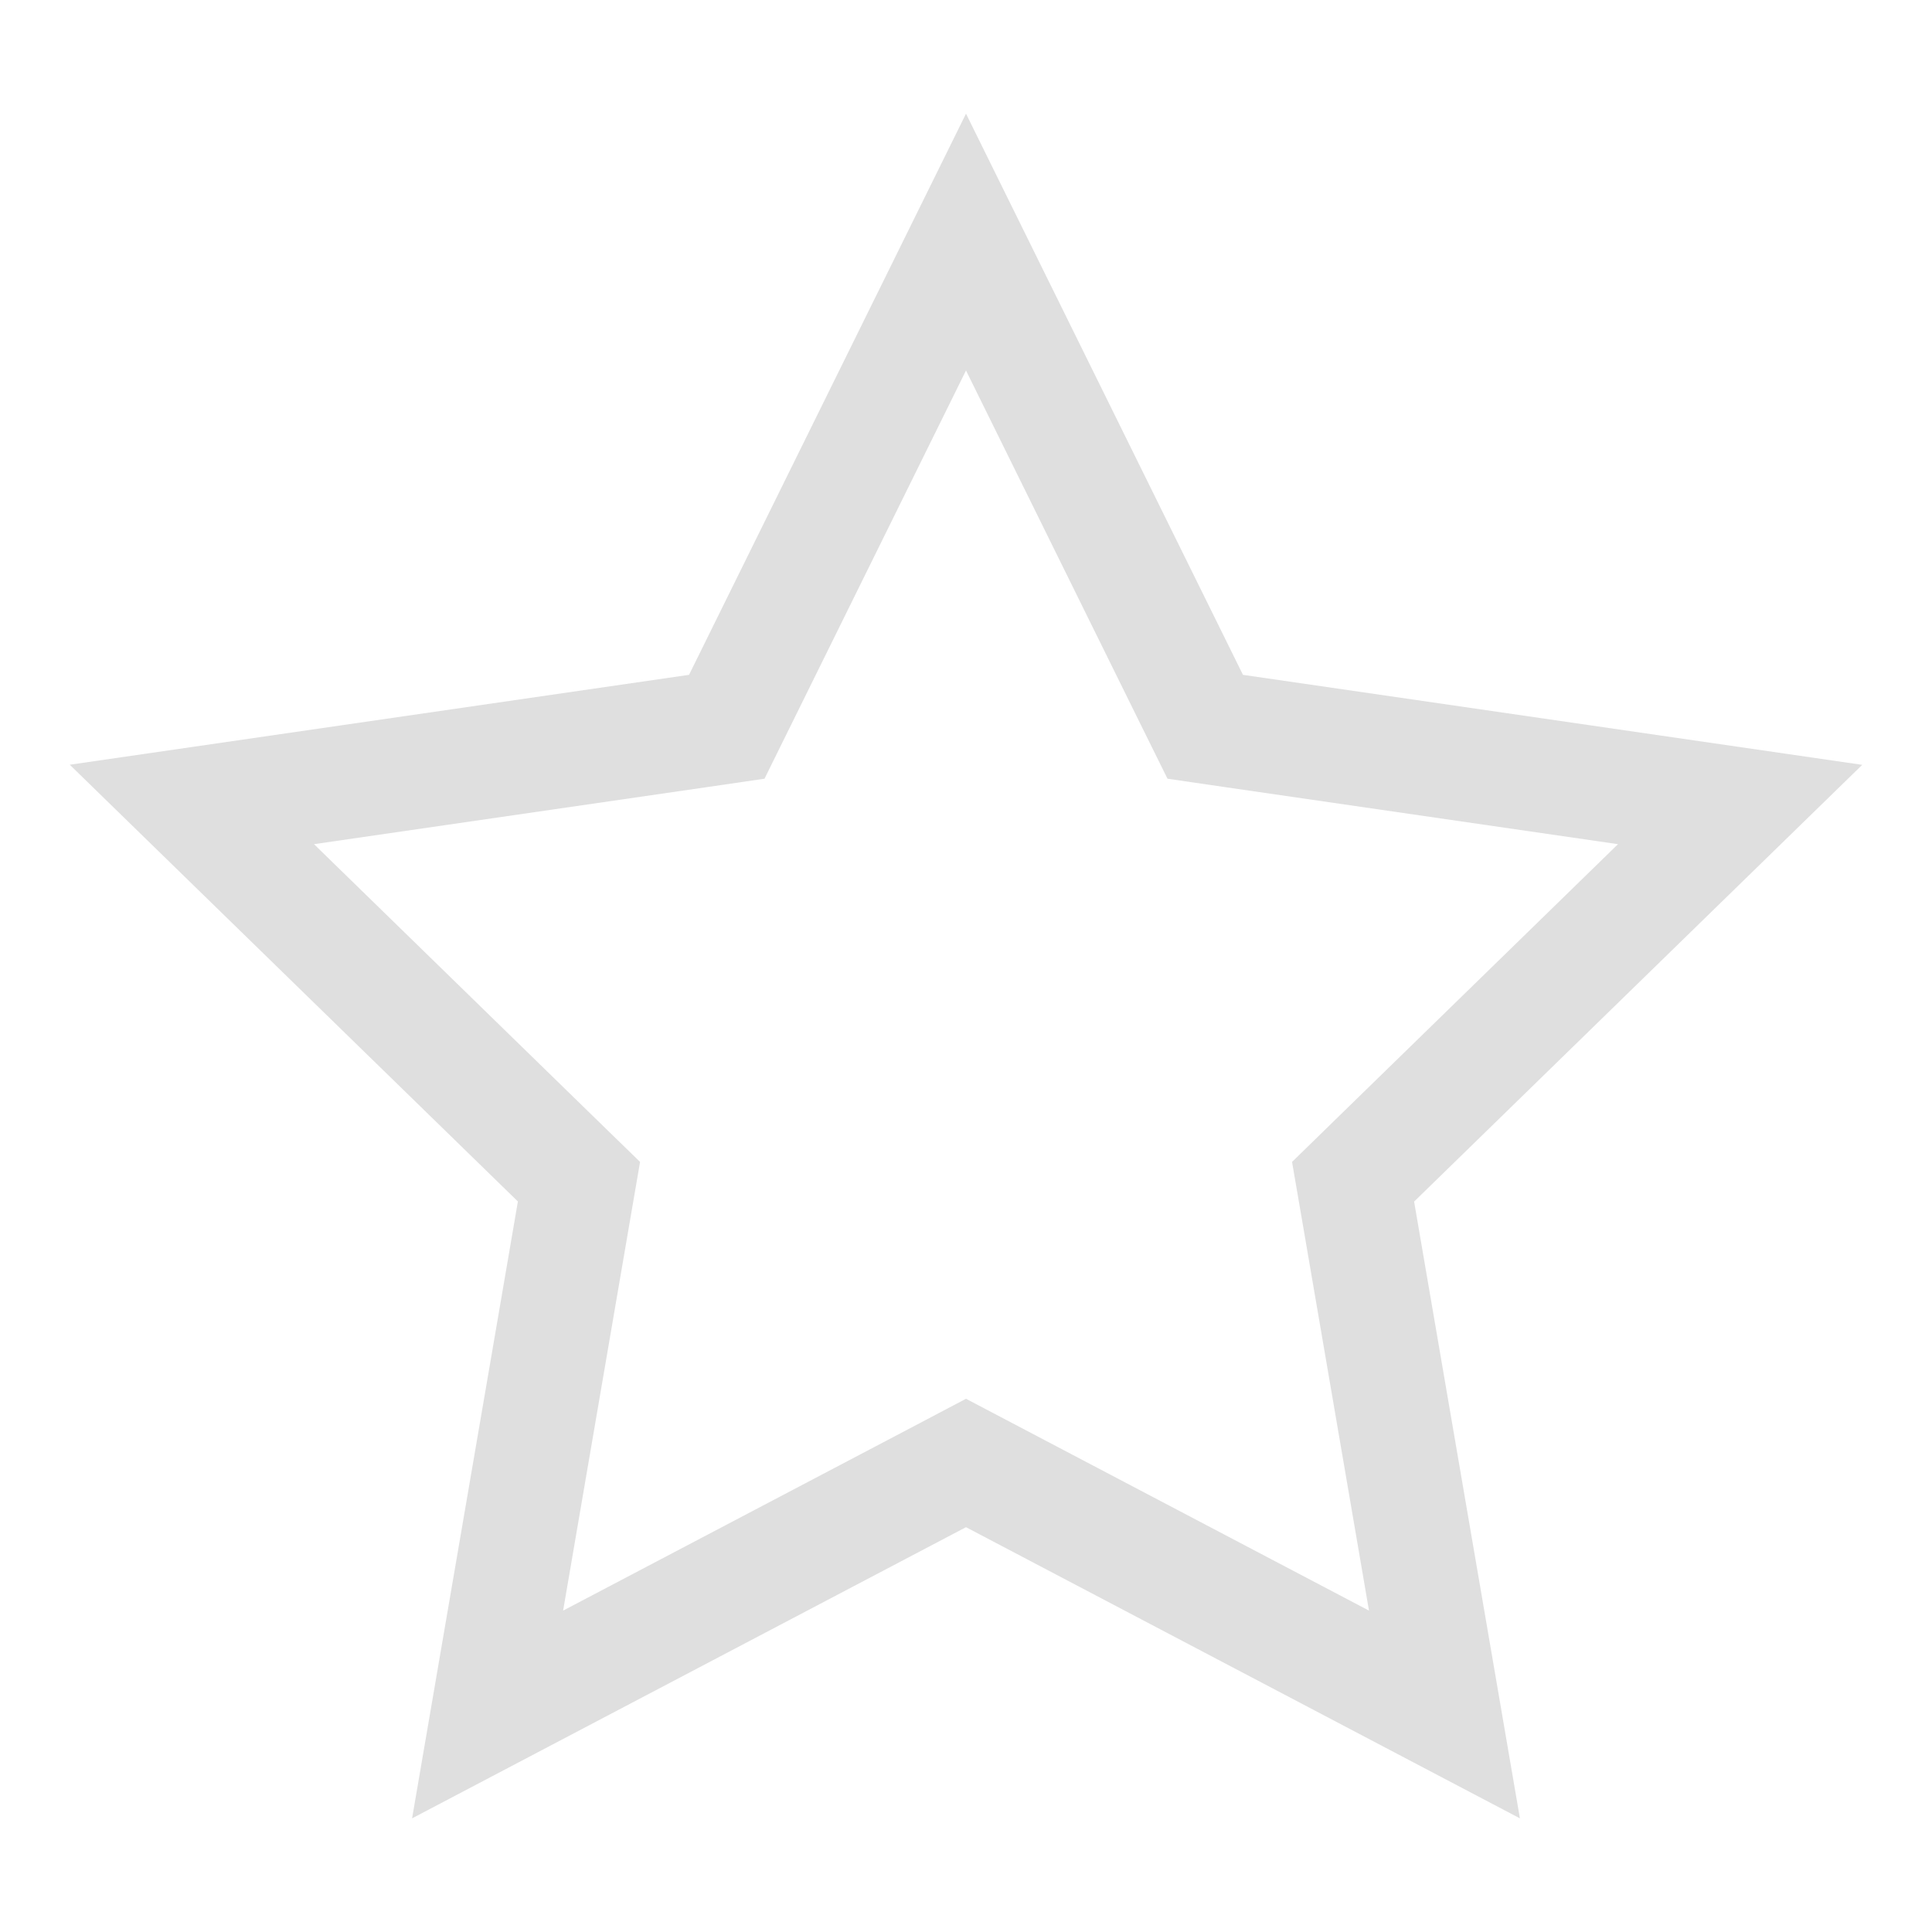
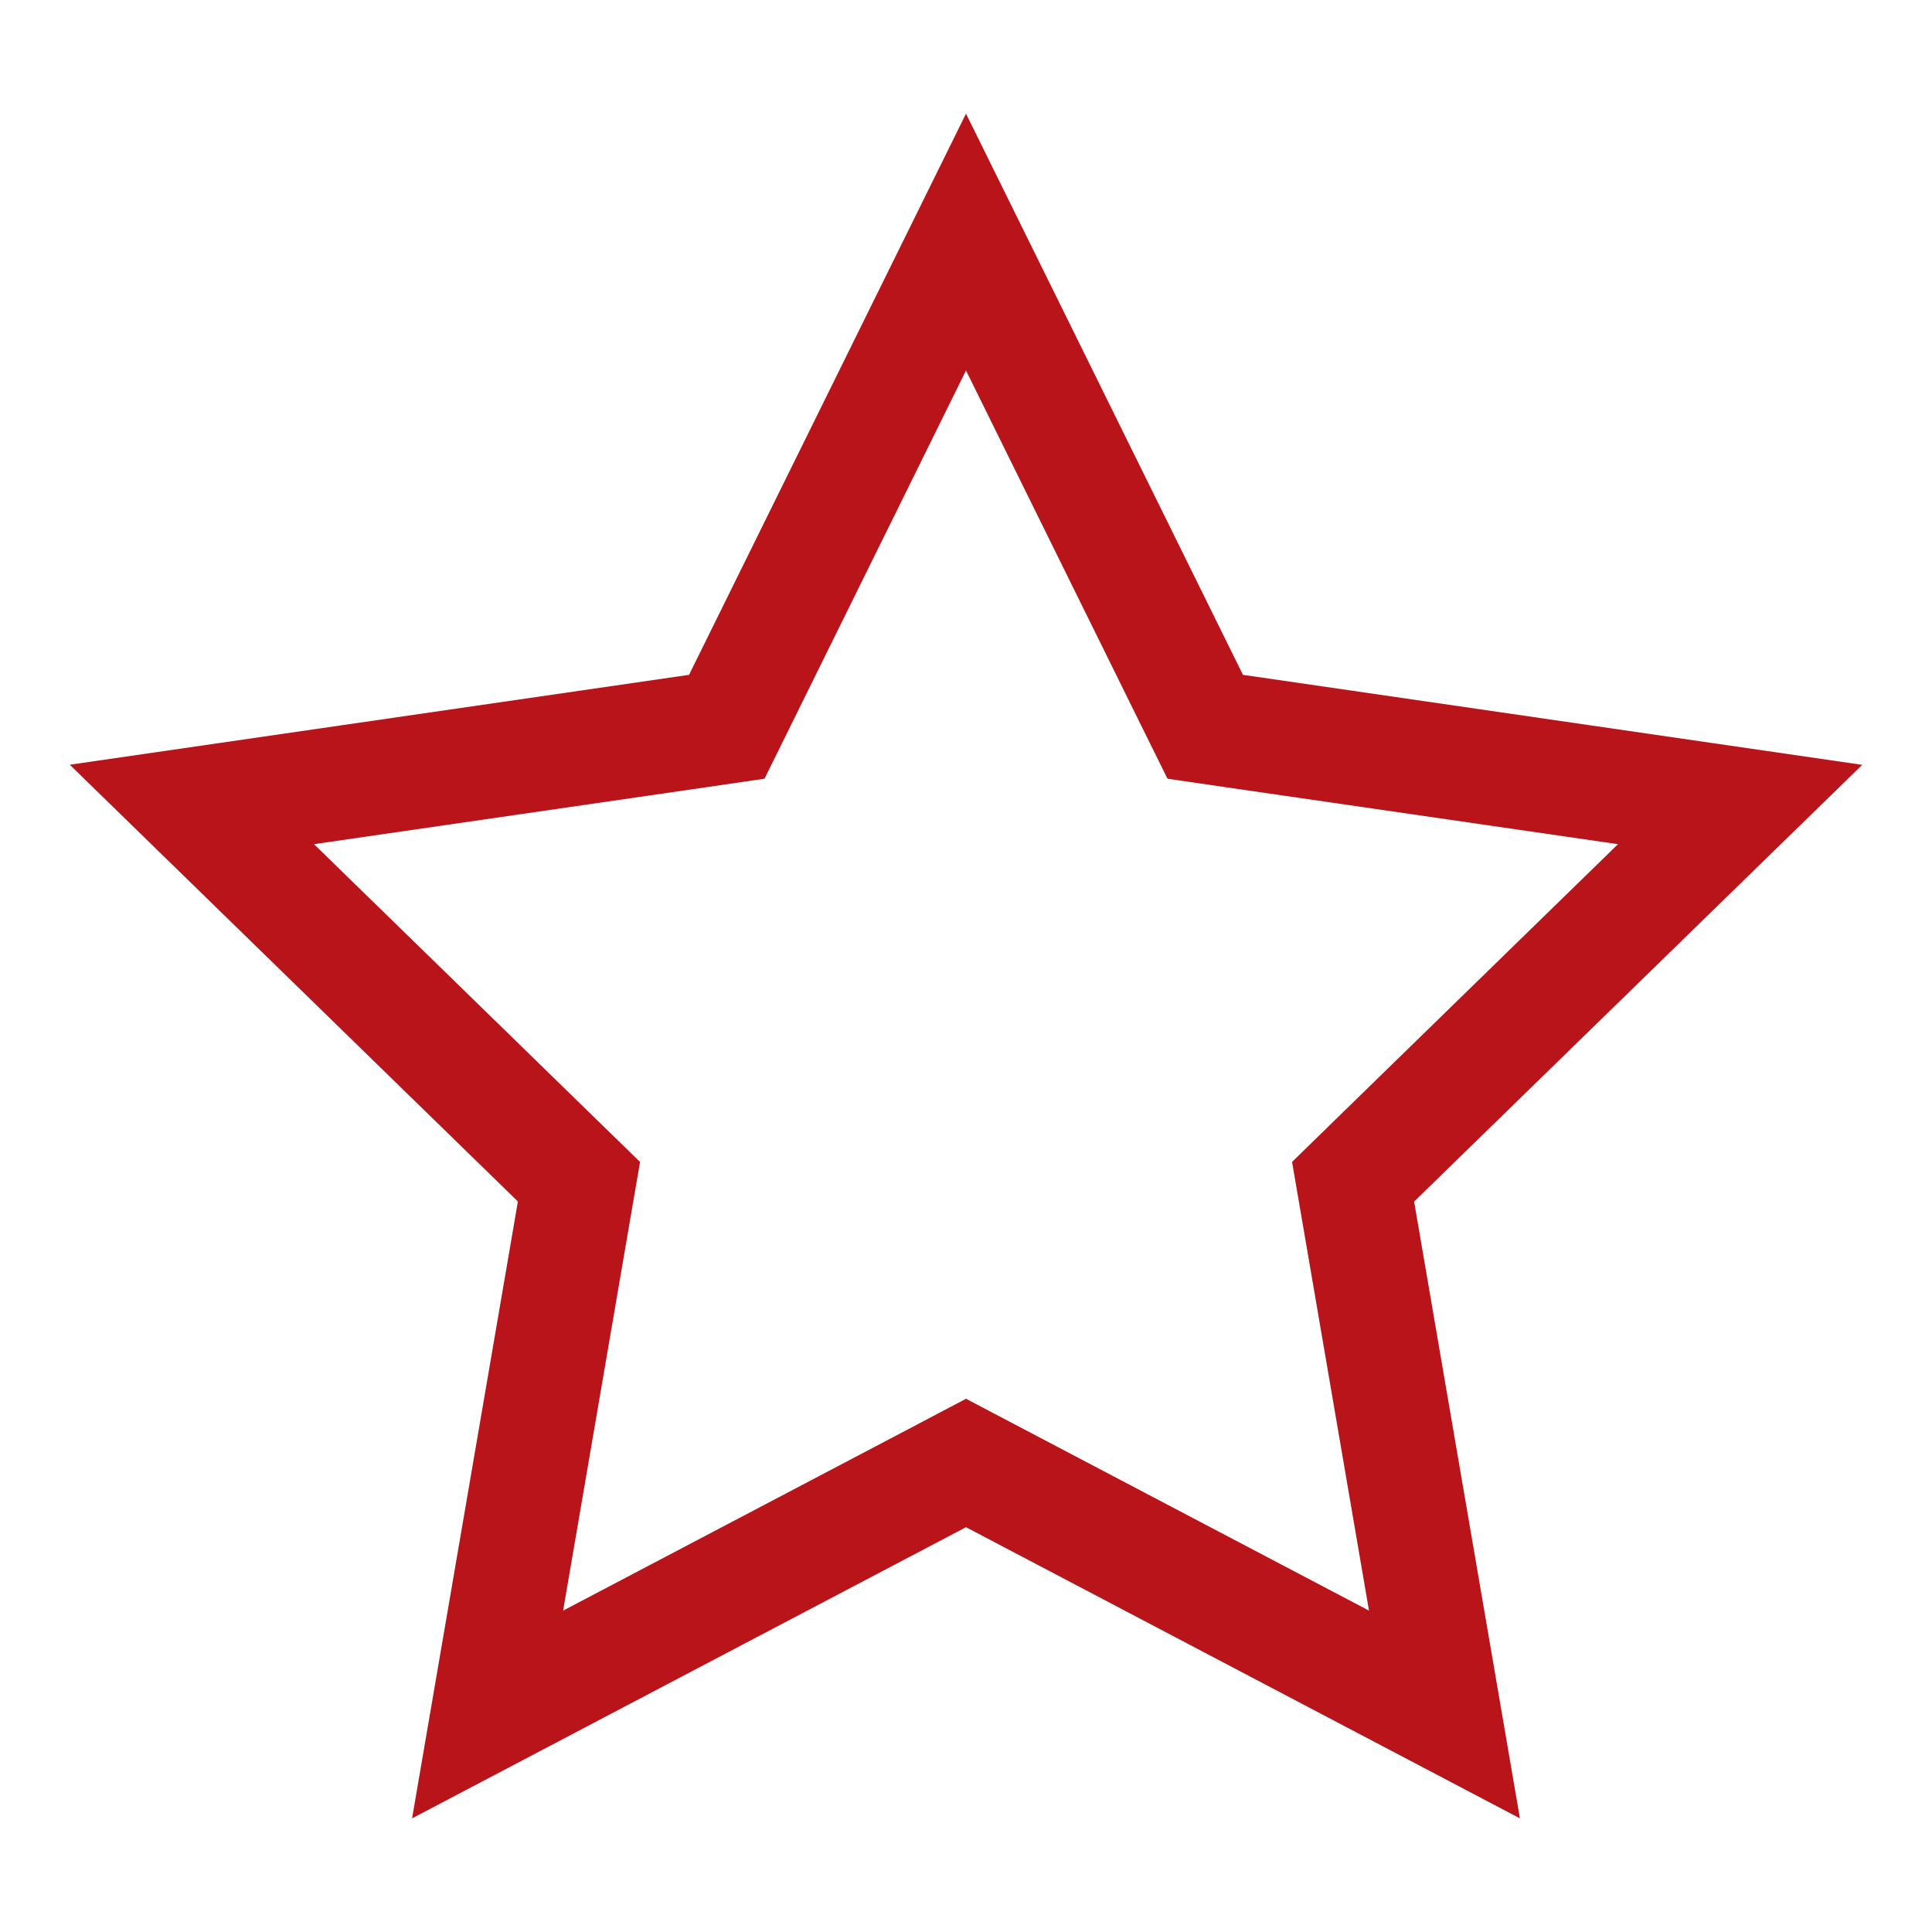
<svg xmlns="http://www.w3.org/2000/svg" version="1.1" id="Layer_1" x="0px" y="0px" width="17px" height="17px" viewBox="0 0 17 17" enable-background="new 0 0 17 17" xml:space="preserve">
-   <path fill="#DFDFDF" d="M8.5,3.26l1.54,3.121l0.233,0.471l0.52,0.076l3.444,0.5l-2.492,2.429l-0.376,0.367l0.089,0.518l0.588,3.43  l-3.08-1.619L8.5,12.308l-0.465,0.245l-3.08,1.619l0.588-3.43l0.089-0.518L5.255,9.857L2.763,7.428l3.444-0.5l0.52-0.076L6.96,6.38  L8.5,3.26 M8.5,1L6.063,5.938L0.614,6.729l3.943,3.843L3.626,16L8.5,13.438L13.374,16l-0.931-5.427l3.943-3.843l-5.449-0.792L8.5,1  L8.5,1z" />
+   <path fill="#B8141A" d="M8.5,3.26l1.54,3.121l0.233,0.471l0.52,0.076l3.444,0.5l-2.492,2.429l-0.376,0.367l0.089,0.518l0.588,3.43  l-3.08-1.619L8.5,12.308l-0.465,0.245l-3.08,1.619l0.588-3.43l0.089-0.518L5.255,9.857L2.763,7.428l3.444-0.5l0.52-0.076L6.96,6.38  L8.5,3.26 M8.5,1L6.063,5.938L0.614,6.729l3.943,3.843L3.626,16L8.5,13.438L13.374,16l-0.931-5.427l3.943-3.843l-5.449-0.792L8.5,1  L8.5,1z" />
</svg>
